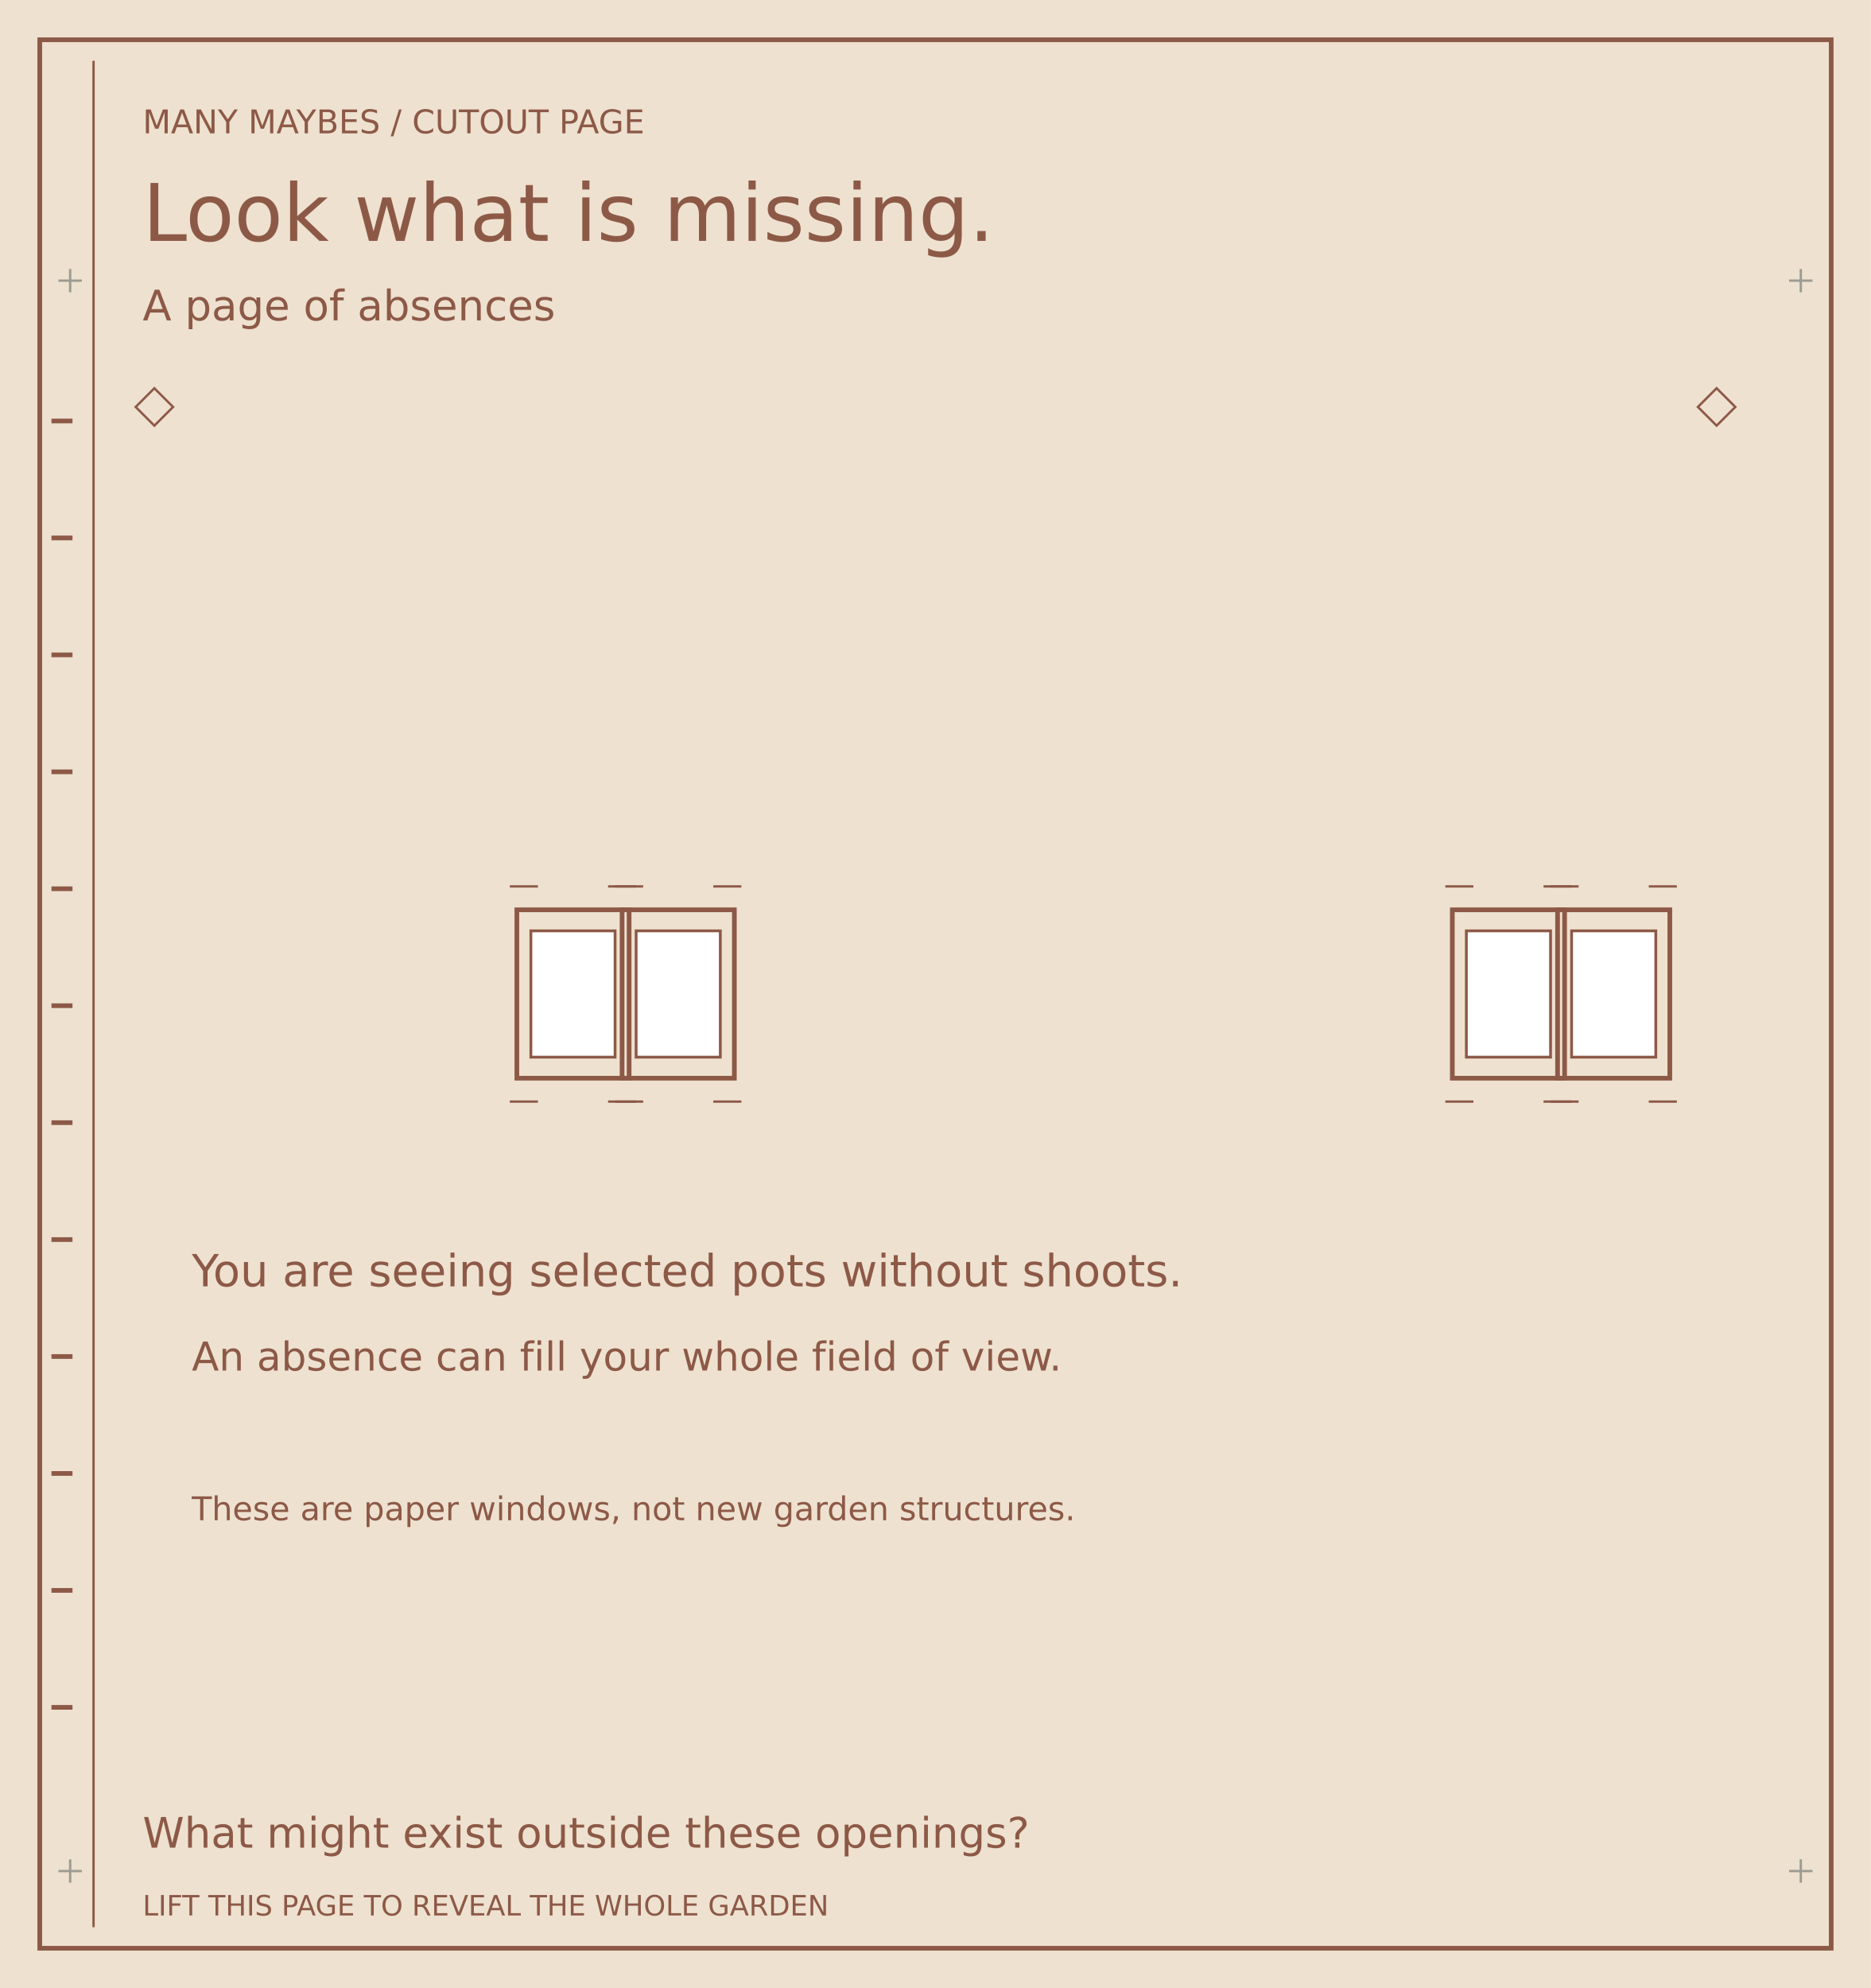
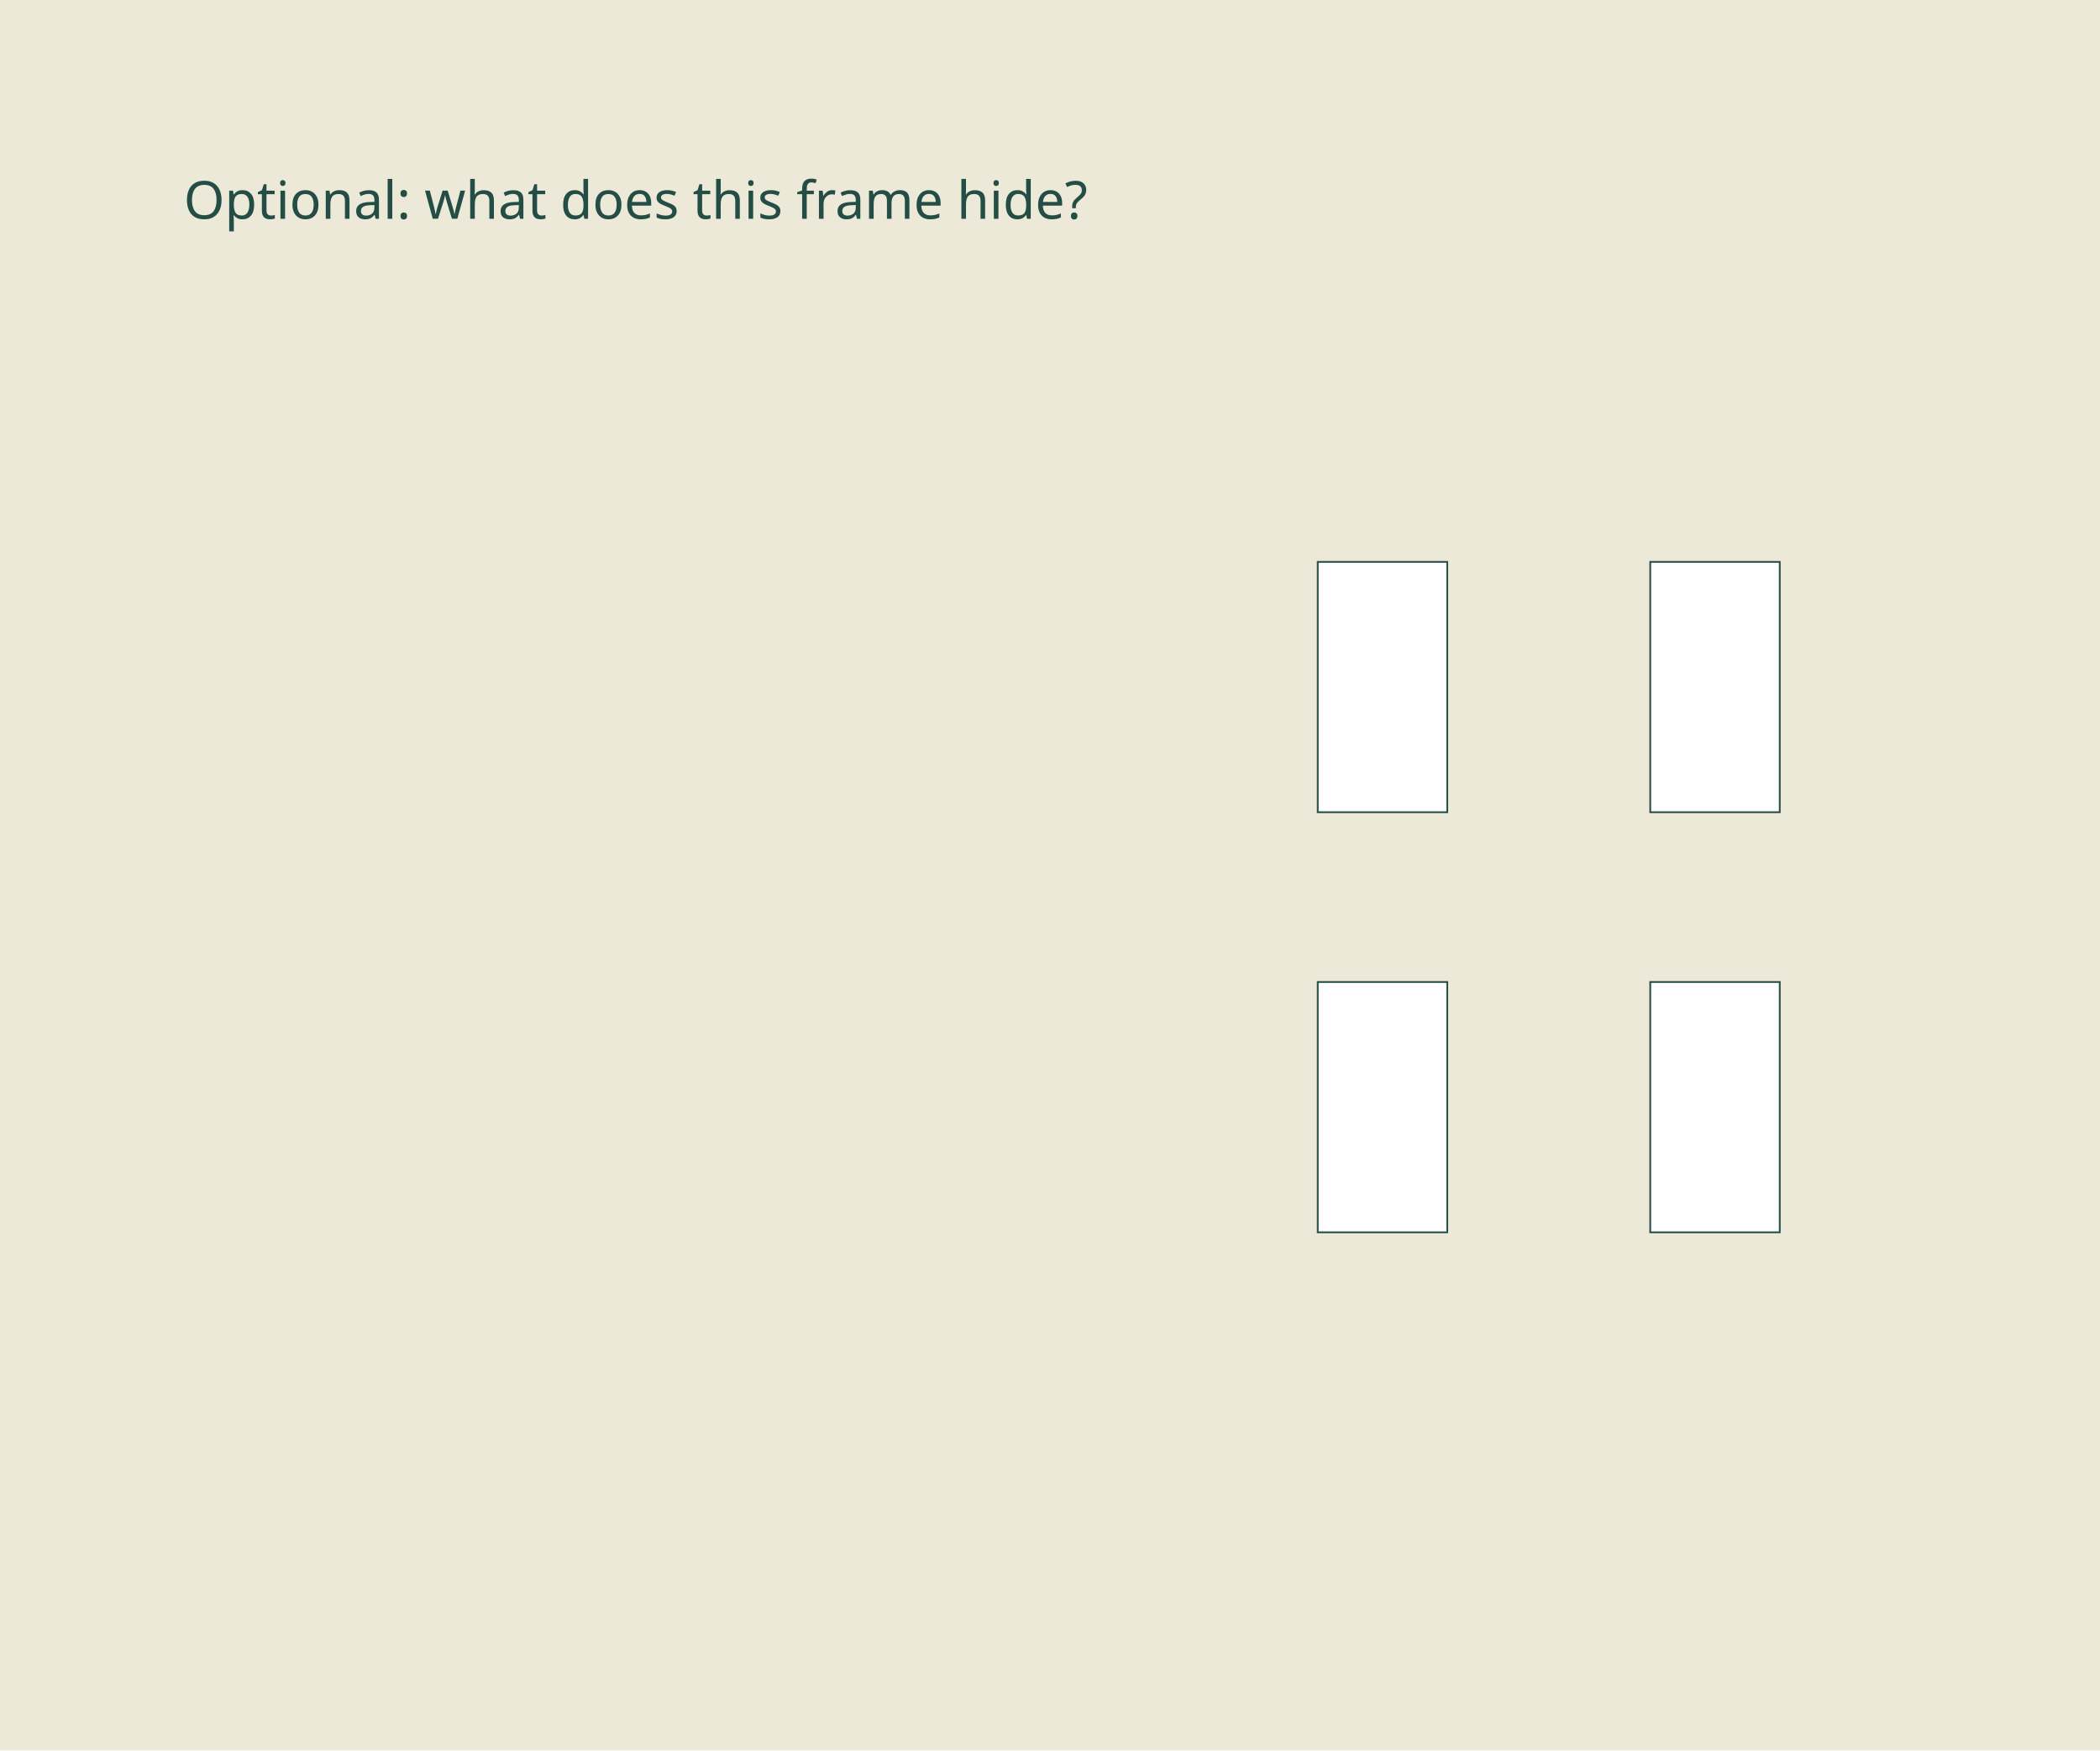
- <svg xmlns="http://www.w3.org/2000/svg" width="200mm" height="212.5mm" viewBox="0 0 800 850" role="img" aria-labelledby="title-0bd79626a7 desc-0bd79626a7">
-   <g id="overlay-pessimism">
-     <path d="M 0 0 H 800 V 850 H 0 Z M 227 398 h 36 v 54 h -36 Z M 272 398 h 36 v 54 h -36 Z M 627 398 h 36 v 54 h -36 Z M 672 398 h 36 v 54 h -36 Z" fill="#eee1cf" fill-rule="evenodd" />
-     <rect x="17" y="17" width="766" height="816" fill="none" stroke="#8d5947" stroke-width="2" />
-     <path d="M 40 26 V 824" fill="none" stroke="#8d5947" stroke-width="1" />
-     <text x="61" y="57" font-family="DejaVu Sans,sans-serif" font-size="14" fill="#8d5947">MANY MAYBES / CUTOUT PAGE</text>
-     <text x="61" y="103" font-family="DejaVu Sans,sans-serif" font-size="34" fill="#8d5947">Look what is missing.</text>
-     <text x="61" y="137" font-family="DejaVu Sans,sans-serif" font-size="18" fill="#8d5947">A page of absences</text>
-     <path d="M 22 180 h 9" fill="none" stroke="#8d5947" stroke-width="2" />
-     <path d="M 22 230 h 9" fill="none" stroke="#8d5947" stroke-width="2" />
-     <path d="M 22 280 h 9" fill="none" stroke="#8d5947" stroke-width="2" />
-     <path d="M 22 330 h 9" fill="none" stroke="#8d5947" stroke-width="2" />
-     <path d="M 22 380 h 9" fill="none" stroke="#8d5947" stroke-width="2" />
-     <path d="M 22 430 h 9" fill="none" stroke="#8d5947" stroke-width="2" />
-     <path d="M 22 480 h 9" fill="none" stroke="#8d5947" stroke-width="2" />
-     <path d="M 22 530 h 9" fill="none" stroke="#8d5947" stroke-width="2" />
-     <path d="M 22 580 h 9" fill="none" stroke="#8d5947" stroke-width="2" />
-     <path d="M 22 630 h 9" fill="none" stroke="#8d5947" stroke-width="2" />
-     <path d="M 22 680 h 9" fill="none" stroke="#8d5947" stroke-width="2" />
-     <path d="M 22 730 h 9" fill="none" stroke="#8d5947" stroke-width="2" />
-     <path d="M 66 166 l 8 8 l -8 8 l -8 -8 Z" fill="none" stroke="#8d5947" stroke-width="1" />
-     <path d="M 734 166 l 8 8 l -8 8 l -8 -8 Z" fill="none" stroke="#8d5947" stroke-width="1" />
-     <rect x="221" y="389" width="48" height="72" fill="none" stroke="#8d5947" stroke-width="2" />
-     <path d="M 218 379 h 12 M 260 379 h 12 M 218 471 h 12 M 260 471 h 12" fill="none" stroke="#8d5947" stroke-width="1" />
-     <rect x="266" y="389" width="48" height="72" fill="none" stroke="#8d5947" stroke-width="2" />
-     <path d="M 263 379 h 12 M 305 379 h 12 M 263 471 h 12 M 305 471 h 12" fill="none" stroke="#8d5947" stroke-width="1" />
-     <rect x="621" y="389" width="48" height="72" fill="none" stroke="#8d5947" stroke-width="2" />
-     <path d="M 618 379 h 12 M 660 379 h 12 M 618 471 h 12 M 660 471 h 12" fill="none" stroke="#8d5947" stroke-width="1" />
-     <rect x="666" y="389" width="48" height="72" fill="none" stroke="#8d5947" stroke-width="2" />
-     <path d="M 663 379 h 12 M 705 379 h 12 M 663 471 h 12 M 705 471 h 12" fill="none" stroke="#8d5947" stroke-width="1" />
-     <text x="82" y="550" font-family="DejaVu Sans,sans-serif" font-size="19" fill="#8d5947">You are seeing selected pots without shoots.</text>
-     <text x="82" y="586" font-family="DejaVu Sans,sans-serif" font-size="17" fill="#8d5947">An absence can fill your whole field of view.</text>
-     <rect x="227" y="398" width="36" height="54" fill="none" stroke="#8d5947" stroke-width="1.2" />
-     <rect x="272" y="398" width="36" height="54" fill="none" stroke="#8d5947" stroke-width="1.2" />
-     <rect x="627" y="398" width="36" height="54" fill="none" stroke="#8d5947" stroke-width="1.2" />
-     <rect x="672" y="398" width="36" height="54" fill="none" stroke="#8d5947" stroke-width="1.2" />
-     <text x="82" y="650" font-family="DejaVu Sans,sans-serif" font-size="14" fill="#8d5947">These are paper windows, not new garden structures.</text>
-     <text x="61" y="790" font-family="DejaVu Sans,sans-serif" font-size="18" fill="#8d5947">What might exist outside these openings?</text>
-     <text x="61" y="819" font-family="DejaVu Sans,sans-serif" font-size="12" fill="#8d5947">LIFT THIS PAGE TO REVEAL THE WHOLE GARDEN</text>
-     <path d="M 25 120 h 10 M 30 115 v 10" fill="none" stroke="#9b9c91" stroke-width="1" />
-     <path d="M 765 120 h 10 M 770 115 v 10" fill="none" stroke="#9b9c91" stroke-width="1" />
-     <path d="M 25 800 h 10 M 30 795 v 10" fill="none" stroke="#9b9c91" stroke-width="1" />
-     <path d="M 765 800 h 10 M 770 795 v 10" fill="none" stroke="#9b9c91" stroke-width="1" />
-   </g>
+ <svg xmlns="http://www.w3.org/2000/svg" viewBox="0 0 1200 1000" role="img" aria-label="Optional pessimism cutout overlay">
+   <path d="M0 0H1200V1000H0ZM753 321h74v143h-74ZM943 321h74v143h-74ZM753 561h74v143h-74ZM943 561h74v143h-74Z" fill="#ede9d9" fill-rule="evenodd" />
+   <rect x="753" y="321" width="74" height="143" fill="none" stroke="#244d45" />
+   <rect x="943" y="321" width="74" height="143" fill="none" stroke="#244d45" />
+   <rect x="753" y="561" width="74" height="143" fill="none" stroke="#244d45" />
+   <rect x="943" y="561" width="74" height="143" fill="none" stroke="#244d45" />
+   <text x="105" y="125" font-size="30" font-family="sans-serif" fill="#244d45">Optional: what does this frame hide?</text>
</svg>
